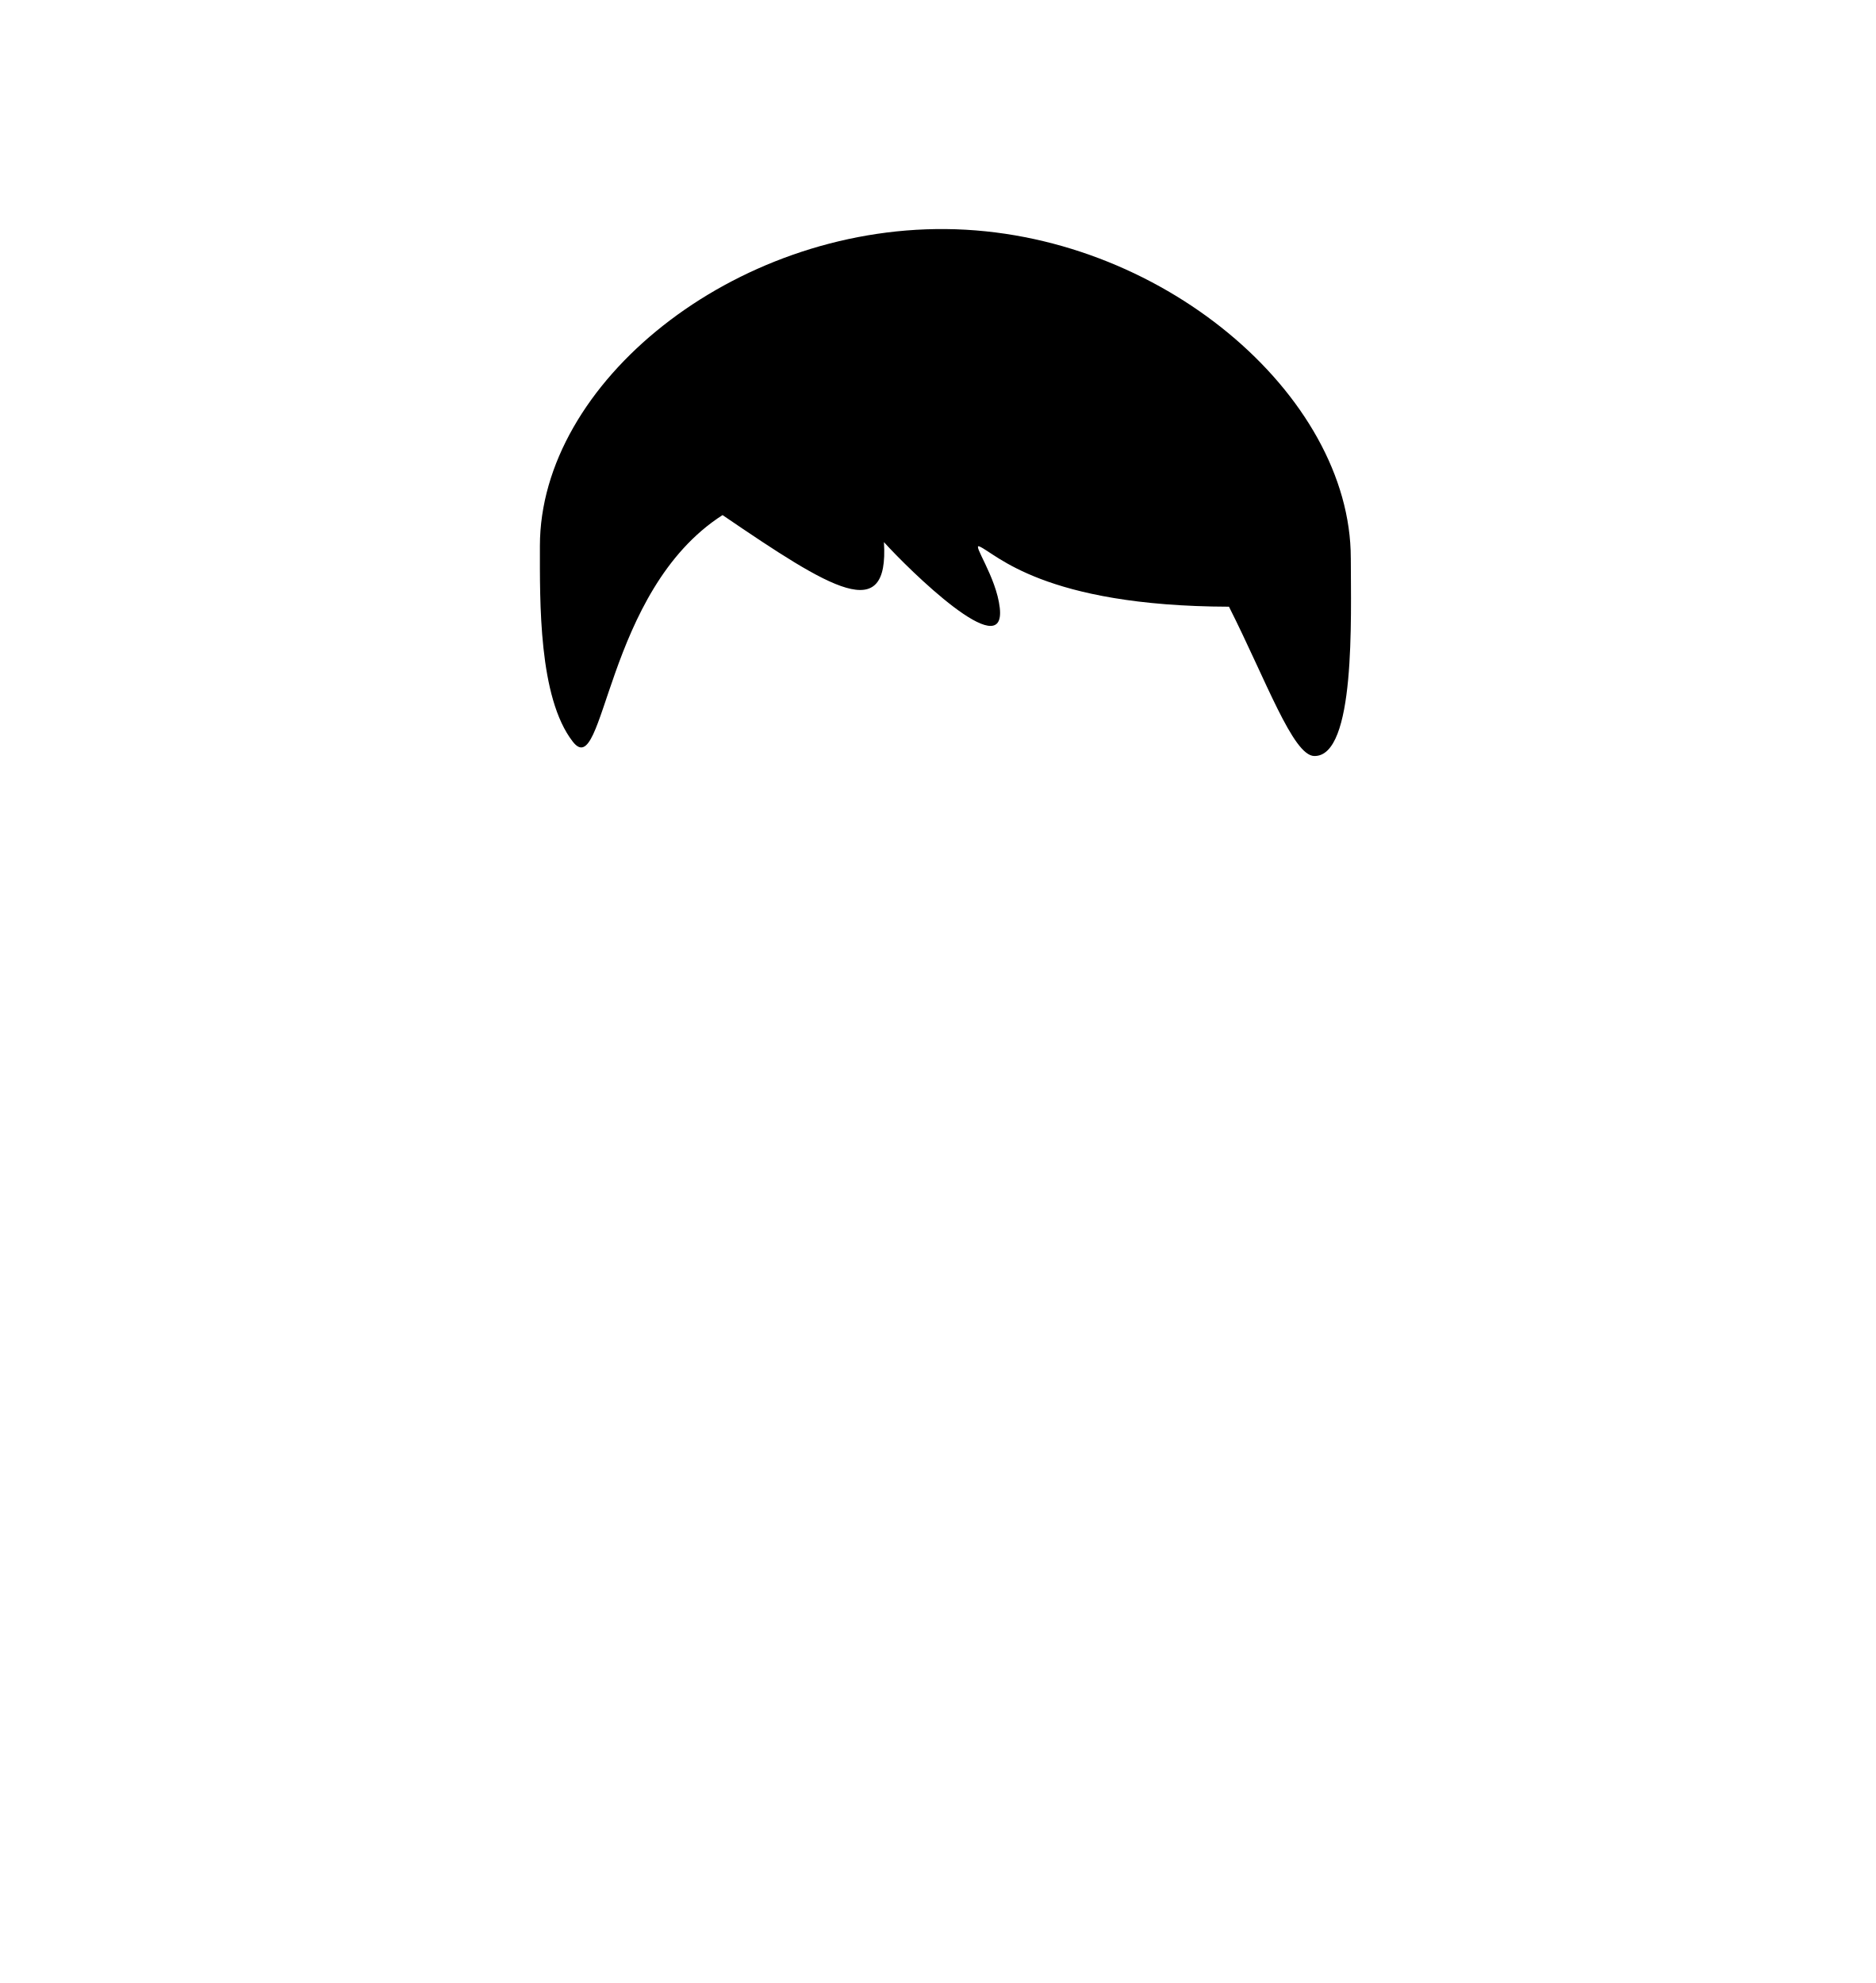
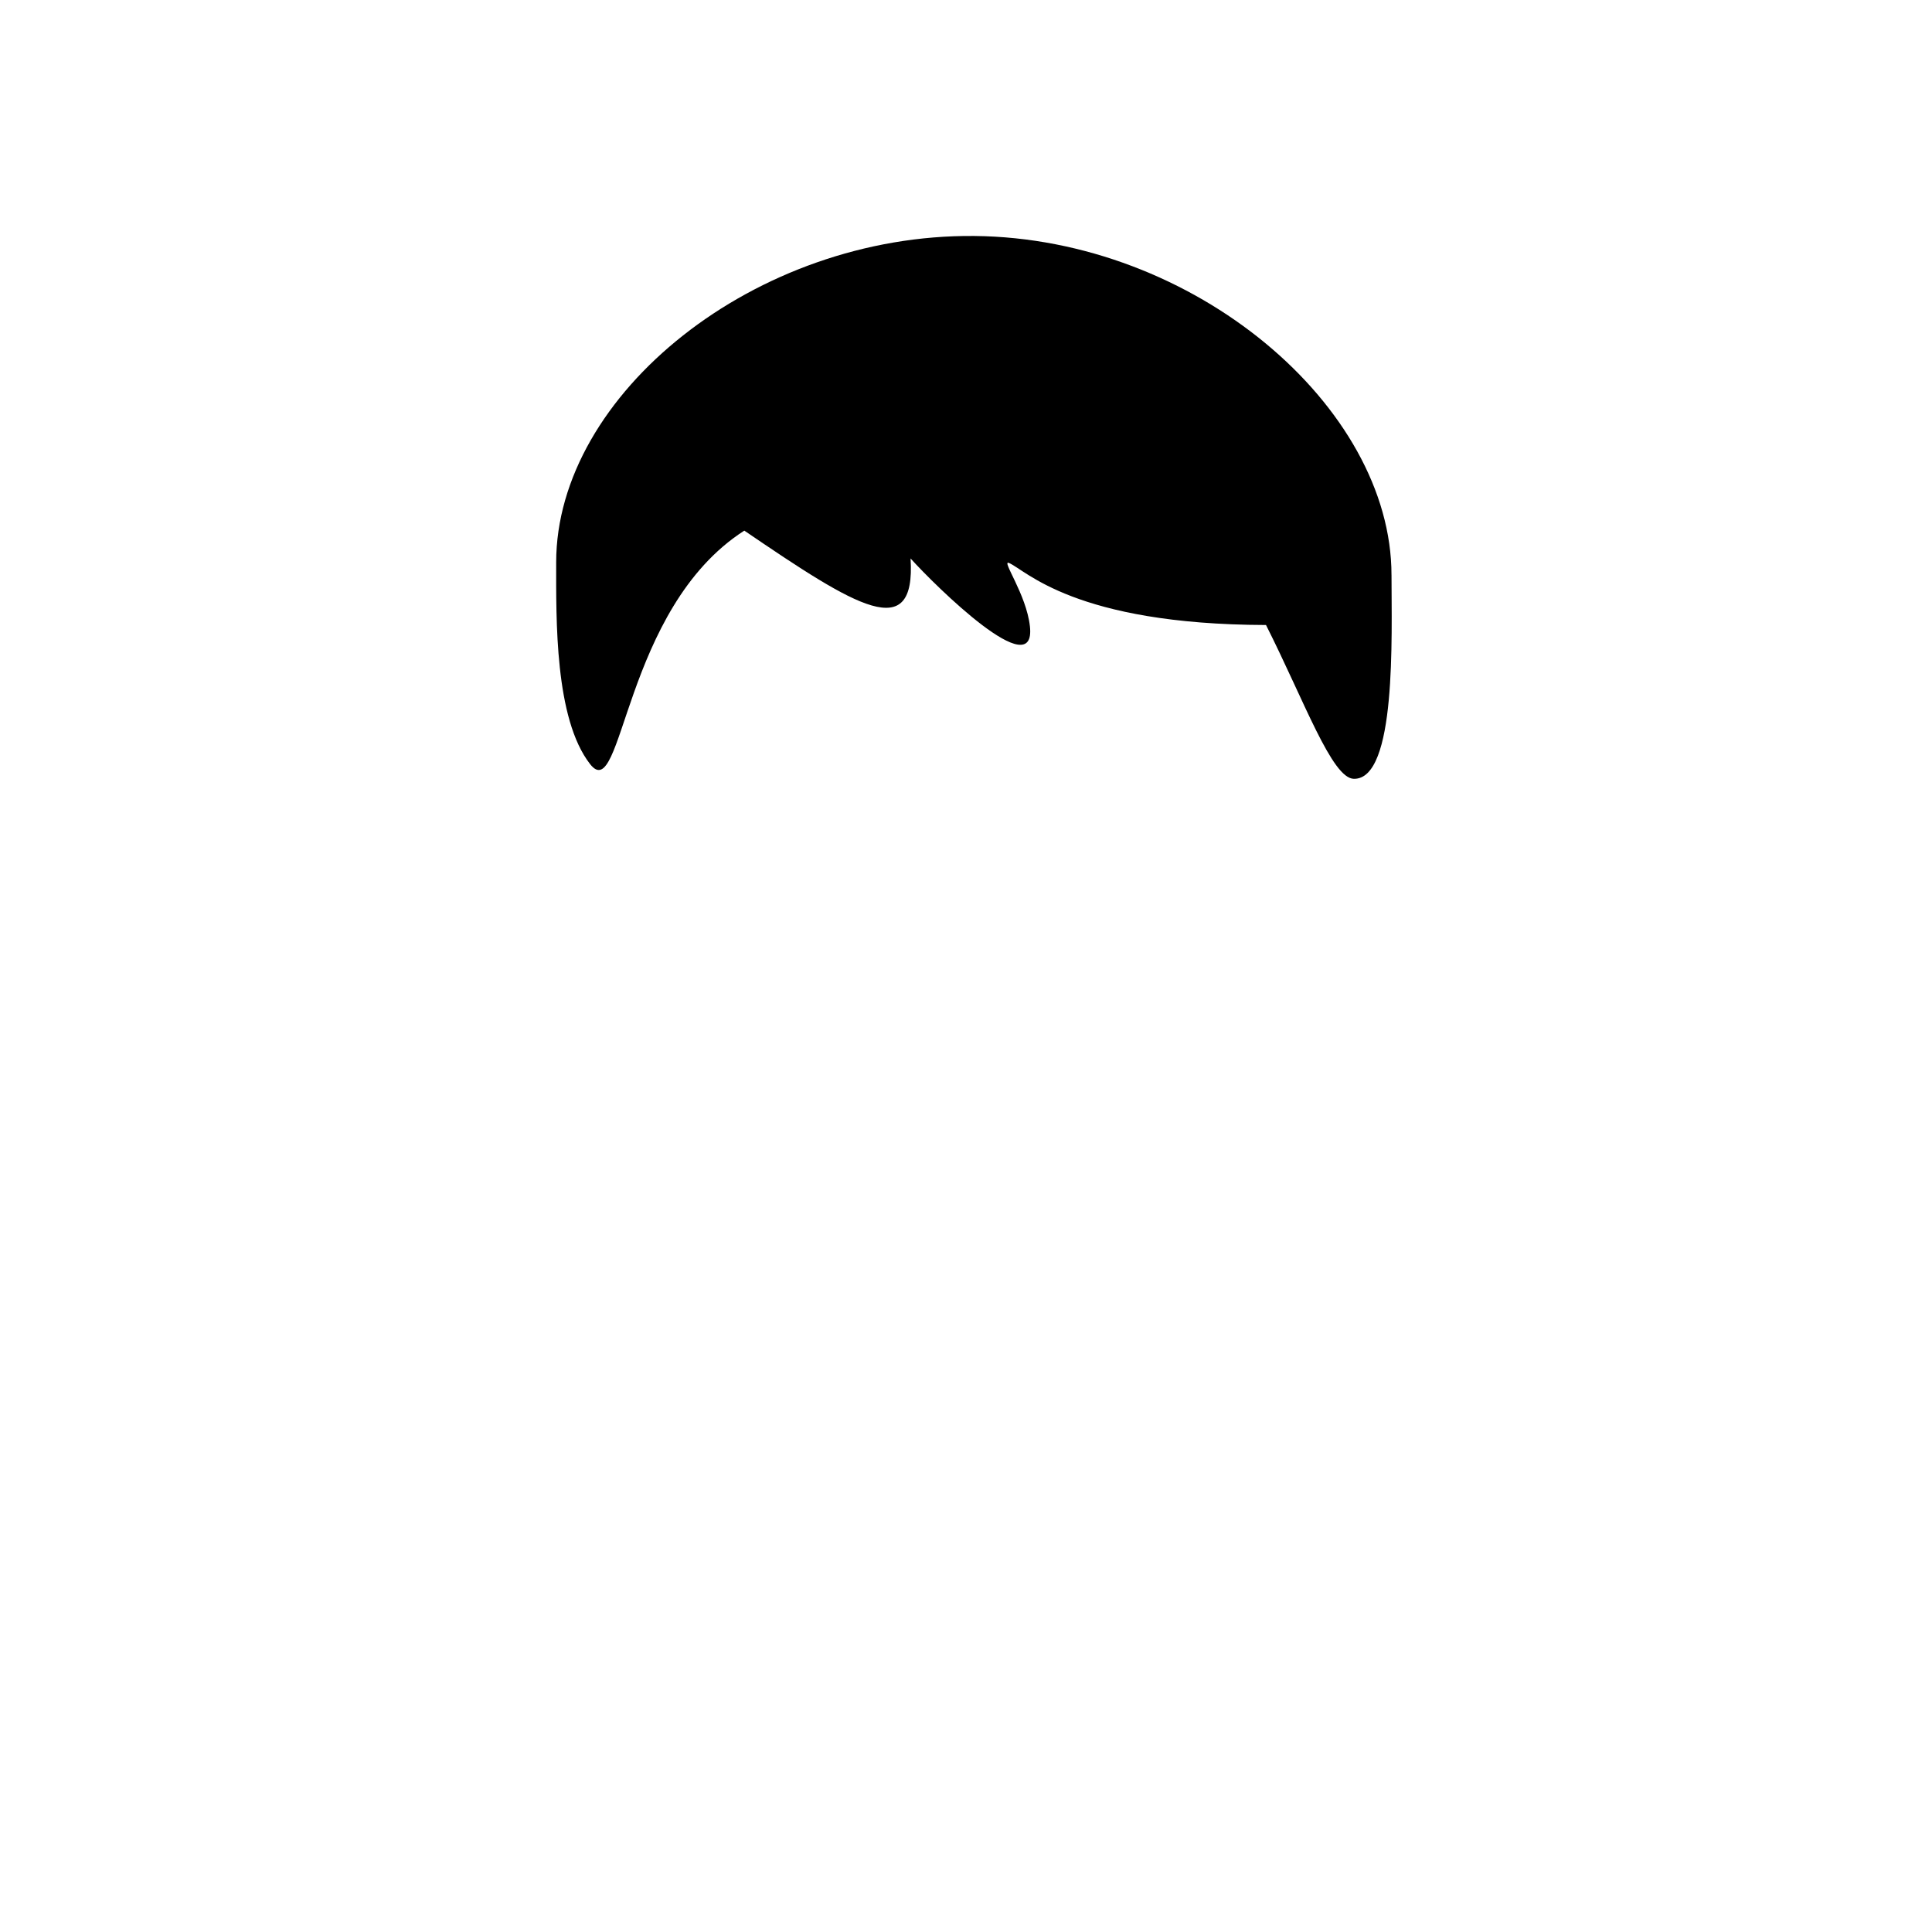
- <svg xmlns="http://www.w3.org/2000/svg" height="131.315mm" id="svg151" version="1.1" viewBox="0 0 124.19 131.315" width="124.19mm">
+ <svg xmlns="http://www.w3.org/2000/svg" height="124.19mm" id="svg151" version="1.1" viewBox="0 0 124.19 124.19" width="124.19mm">
  <g id="layer24" style="display:inline;opacity:1">
    <path class="hair_fill" d="m 89.447,36.961 c 0,3.941 0.335,13.153 -2.421,13.102 -1.412,-0.026 -3.181,-5 -5.646,-9.887 -12.321,-0.036 -15.445,-3.536 -16.524,-3.989 -0.516,-0.217 1.118,2.01 1.347,4.068 0.424,3.806 -6.038,-2.548 -7.671,-4.357 0.344,5.512 -3.451,3.141 -10.687,-1.789 -7.824,5.019 -7.786,17.738 -9.914,15.007 -2.281,-2.927 -2.18,-9.306 -2.18,-12.961 0,-10.81 12.808,-21.12 26.881,-20.986 14.14,0.135 26.814,10.982 26.814,21.792 z" id="path13174" style="stroke-width:0.265" />
  </g>
</svg>
